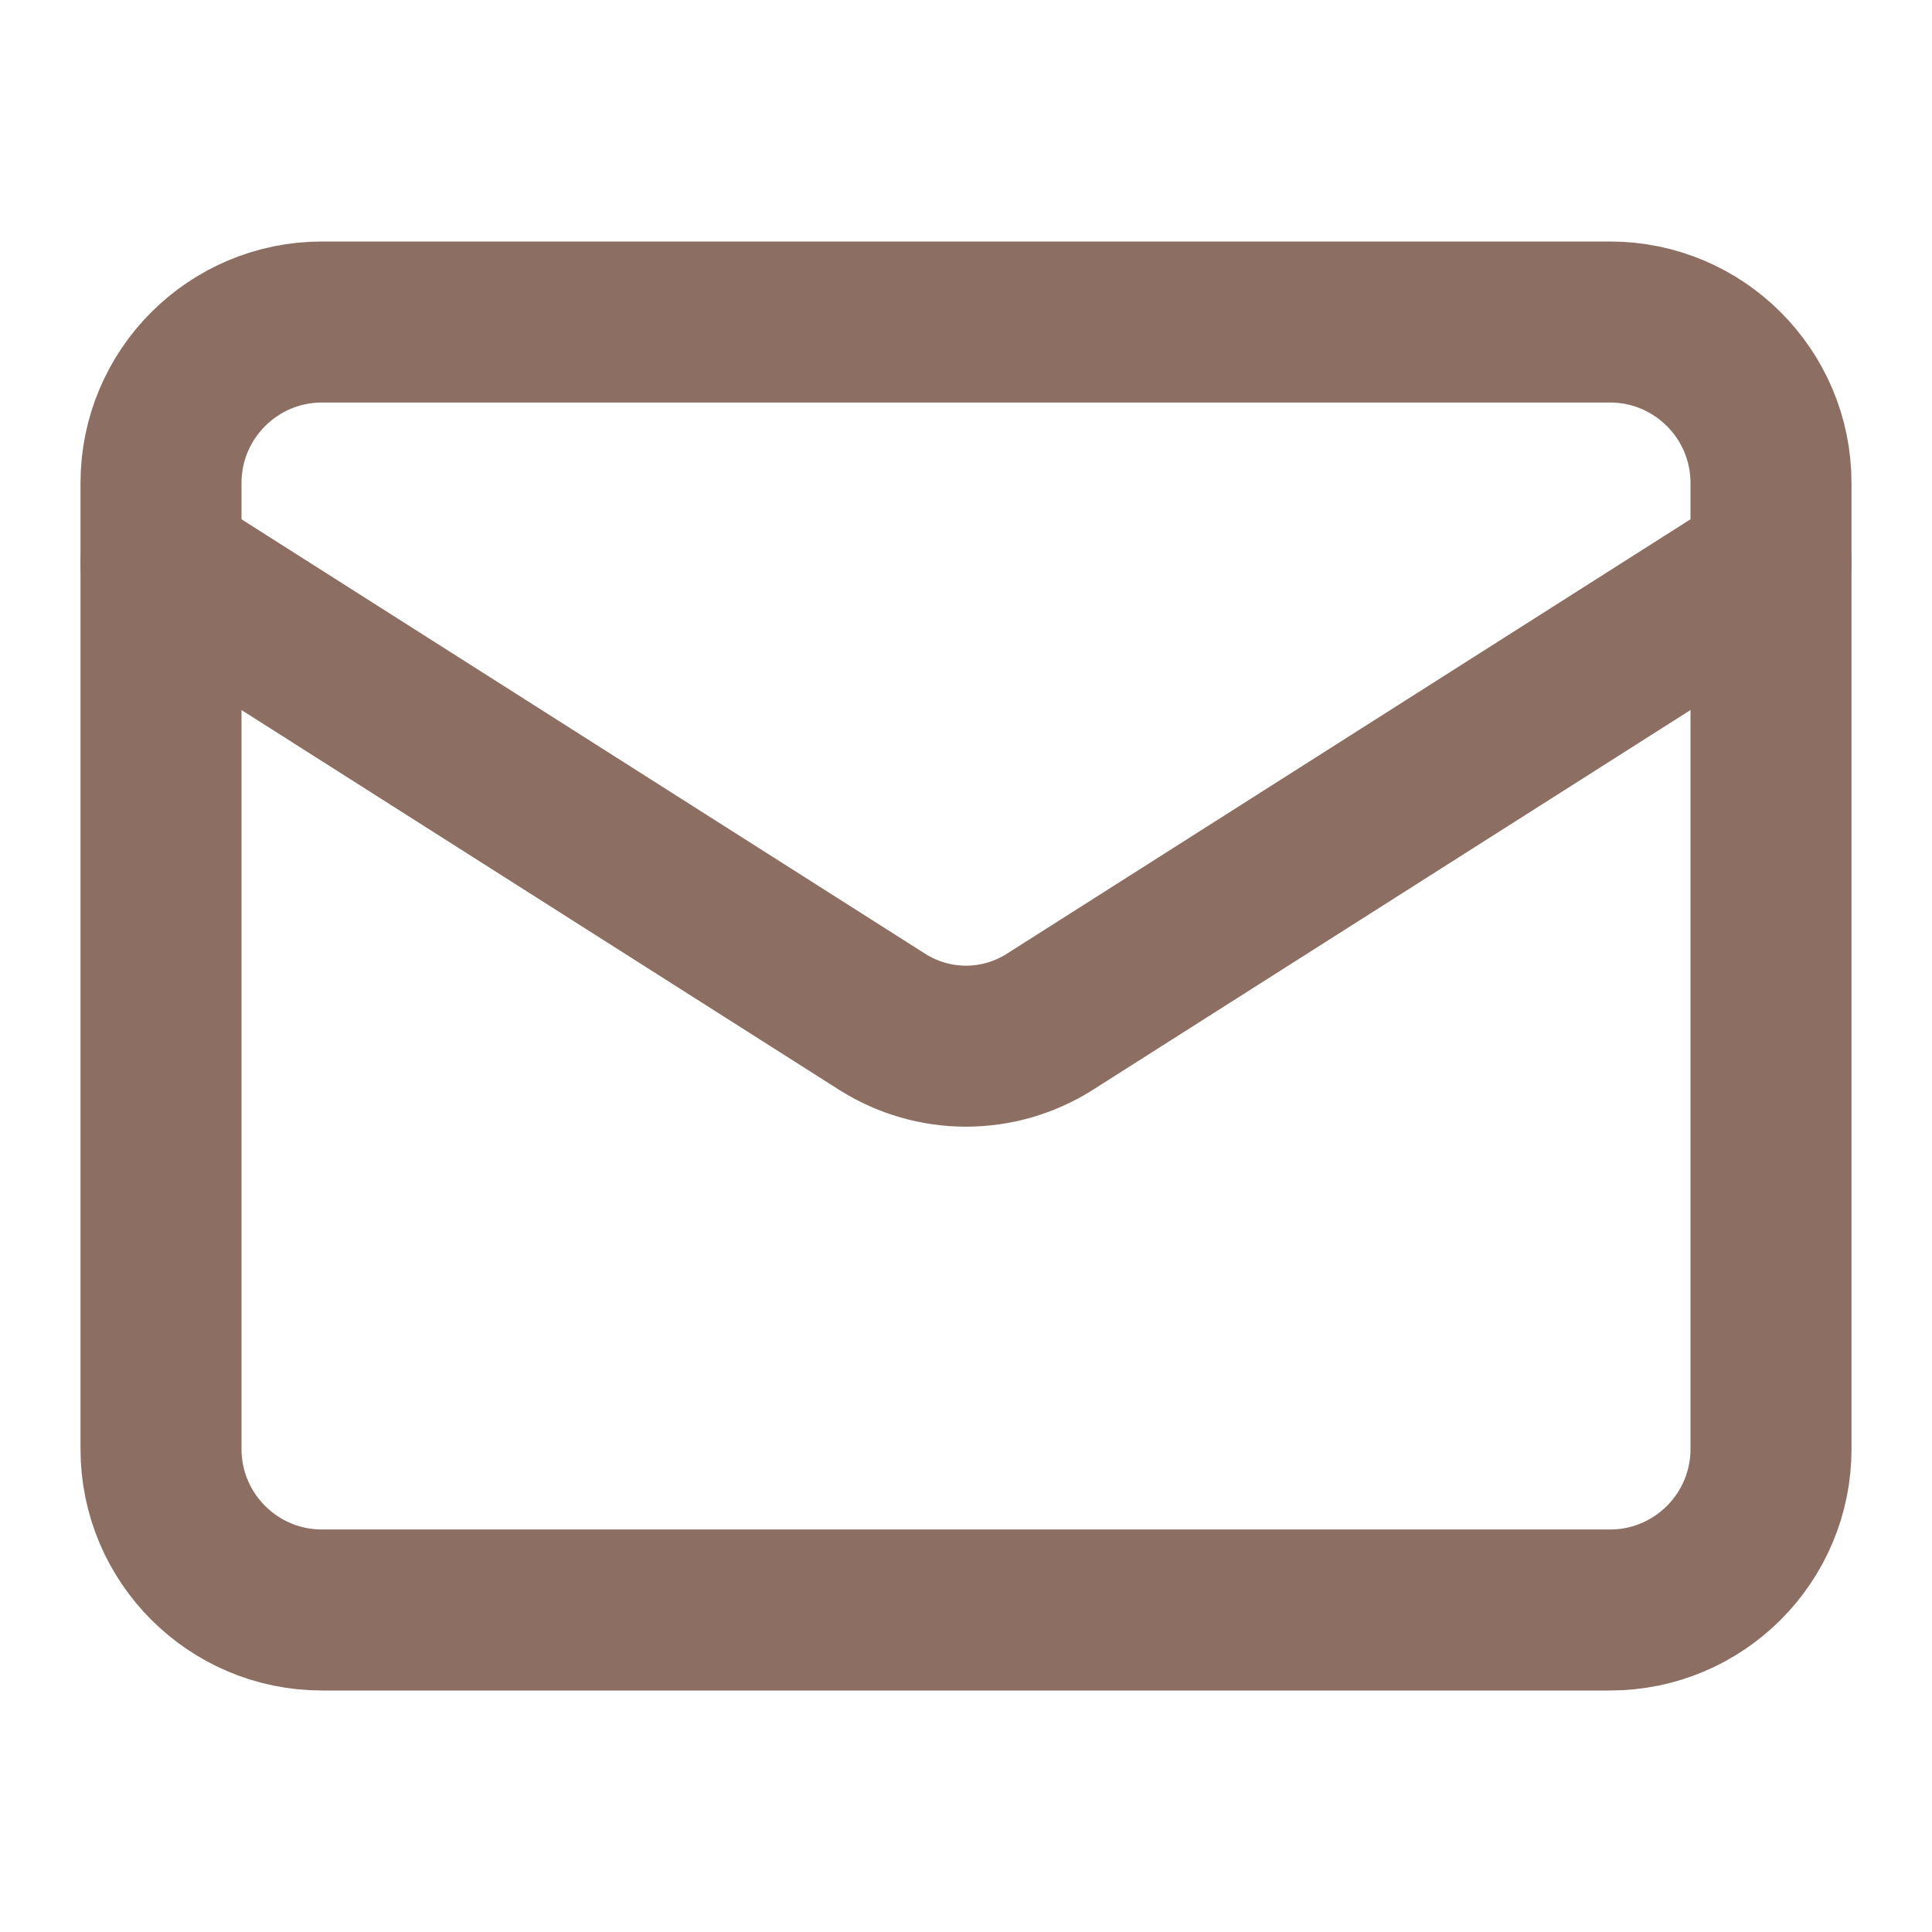
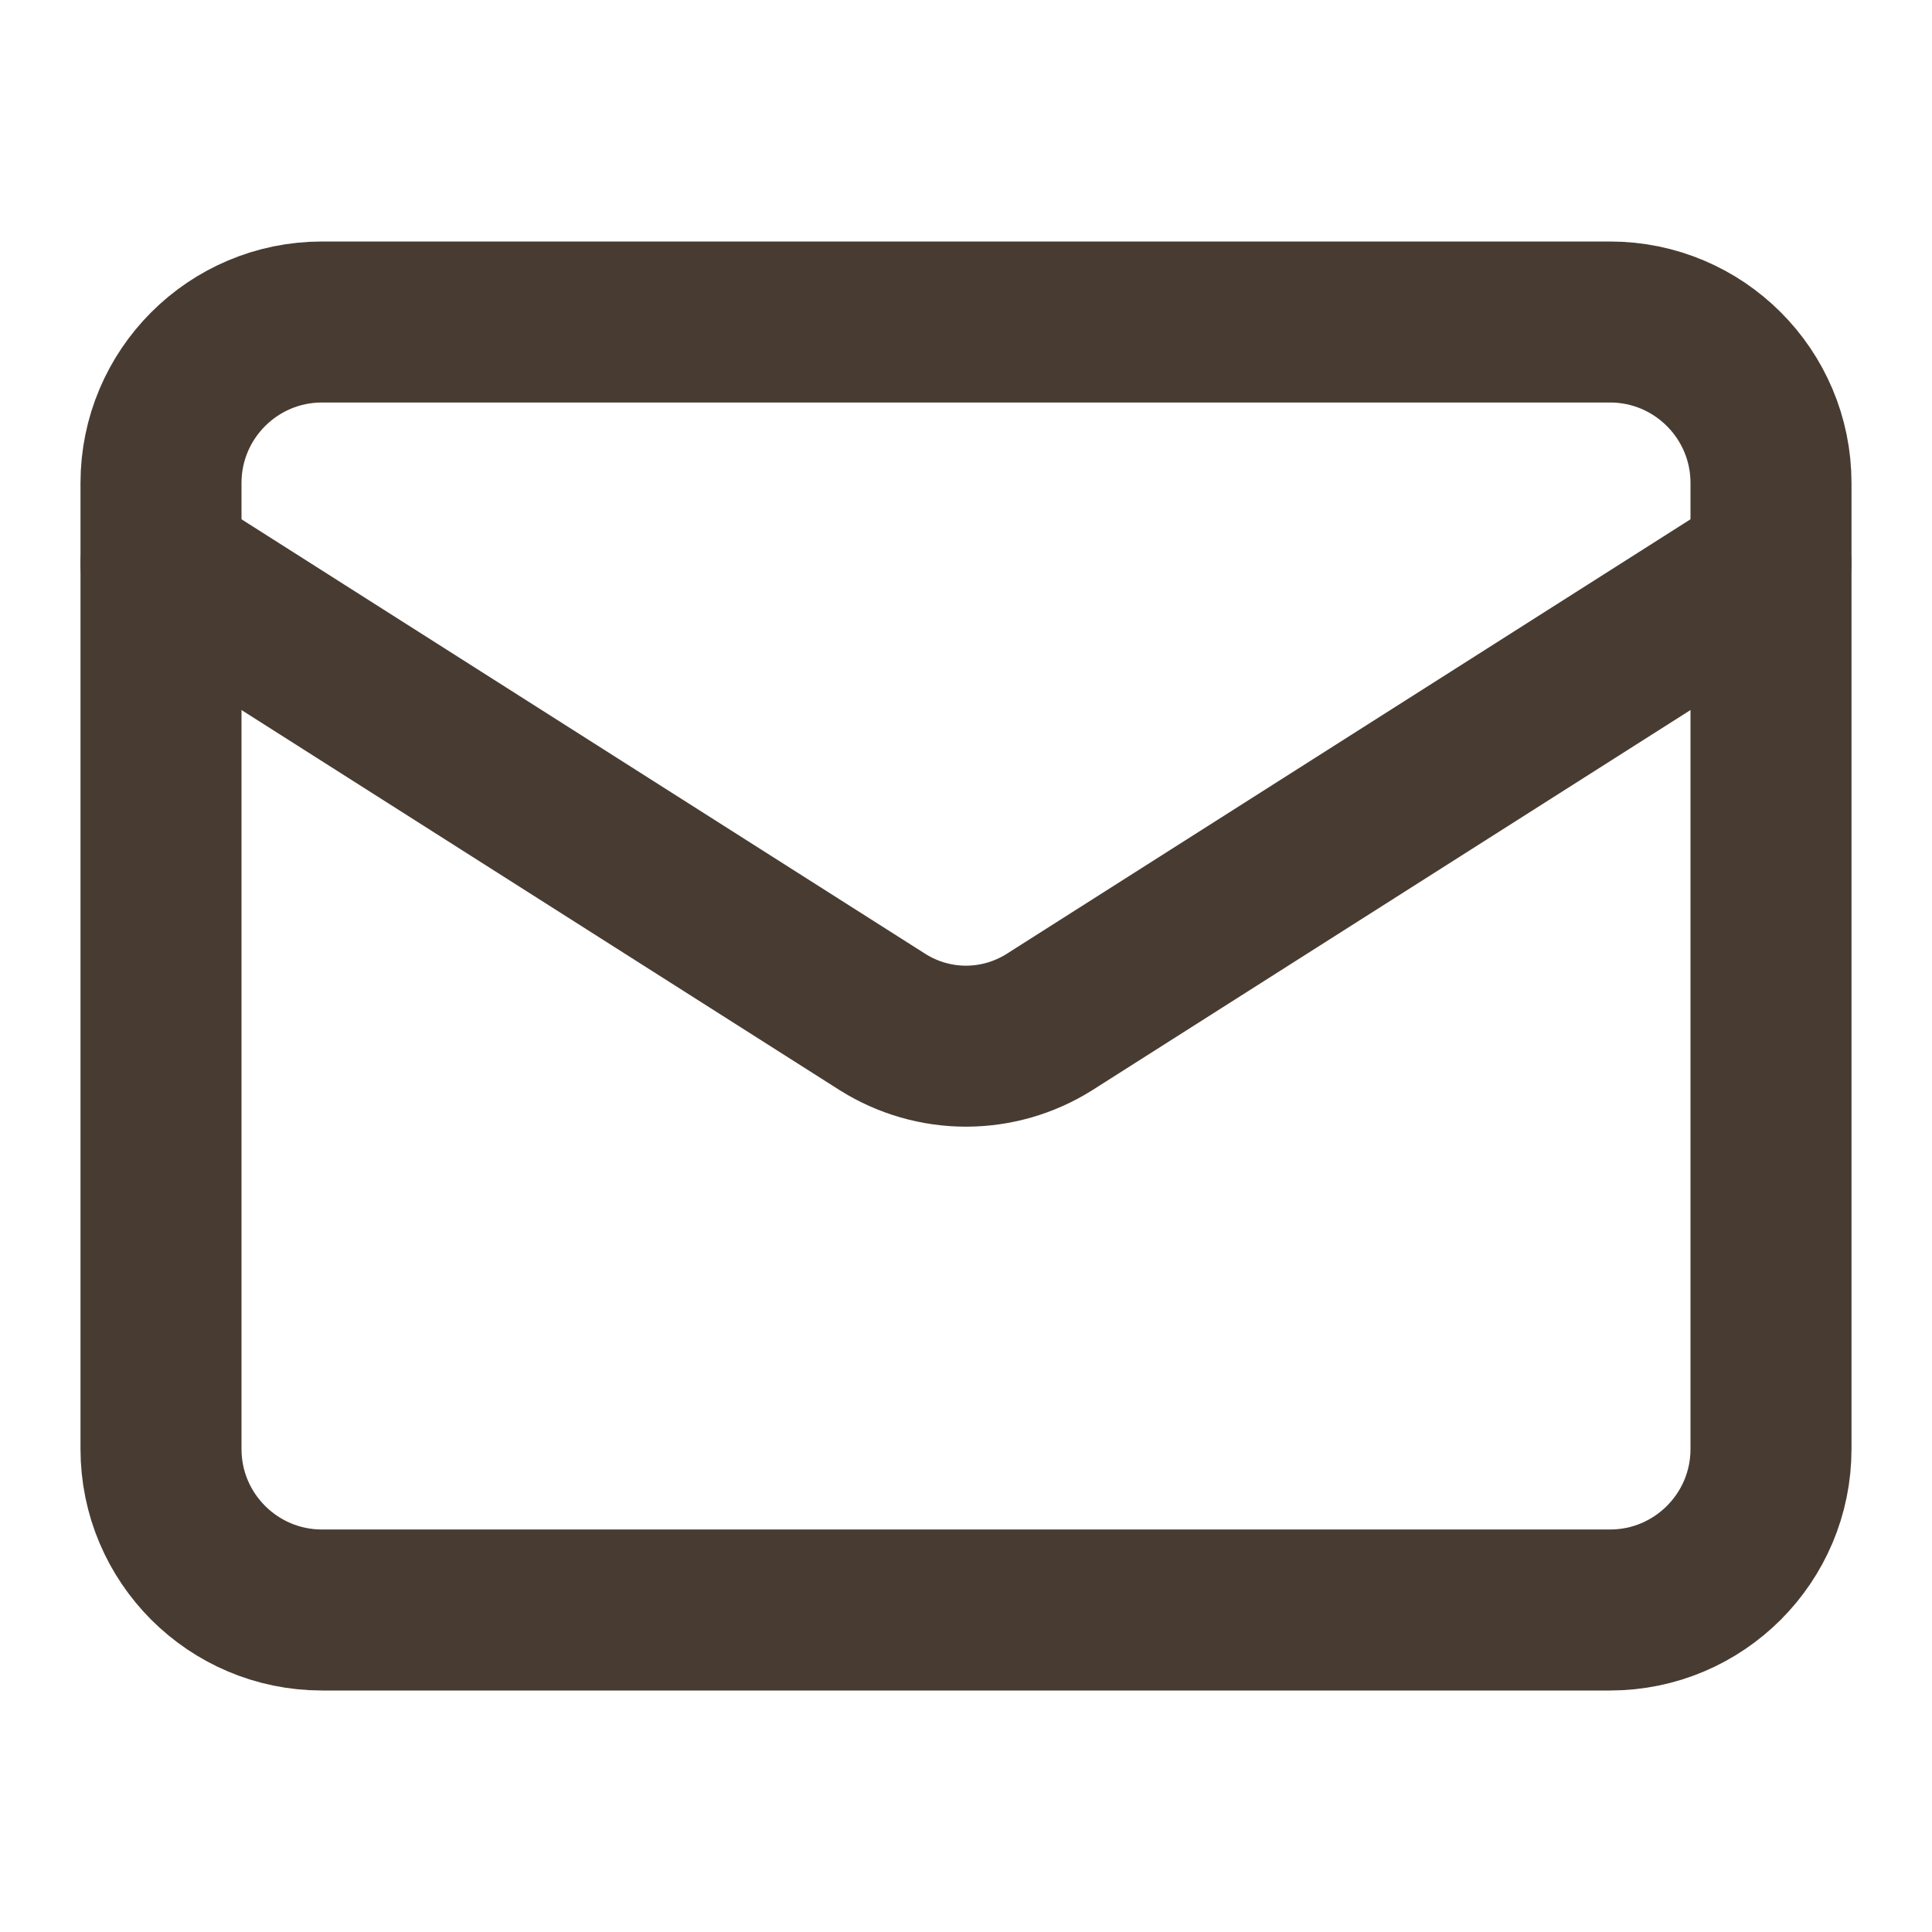
<svg xmlns="http://www.w3.org/2000/svg" width="18" height="18" viewBox="0 0 18 18" fill="none">
-   <path d="M15 3H3C2.172 3 1.5 3.672 1.5 4.5V13.5C1.5 14.328 2.172 15 3 15H15C15.828 15 16.5 14.328 16.5 13.5V4.5C16.5 3.672 15.828 3 15 3Z" stroke="#8D6E63" stroke-width="1.5" stroke-linecap="round" stroke-linejoin="round" />
-   <path d="M16.5 5.25L9.773 9.525C9.541 9.67 9.273 9.747 9 9.747C8.727 9.747 8.459 9.67 8.227 9.525L1.5 5.25" stroke="#8D6E63" stroke-width="1.5" stroke-linecap="round" stroke-linejoin="round" />
+   <path d="M15 3H3C2.172 3 1.5 3.672 1.5 4.5V13.5C1.5 14.328 2.172 15 3 15H15C15.828 15 16.5 14.328 16.5 13.5V4.5C16.5 3.672 15.828 3 15 3Z" stroke="#483C32" stroke-width="1.5" stroke-linecap="round" stroke-linejoin="round" />
+   <path d="M16.5 5.25L9.773 9.525C9.541 9.67 9.273 9.747 9 9.747C8.727 9.747 8.459 9.67 8.227 9.525L1.5 5.25" stroke="#483C32" stroke-width="1.5" stroke-linecap="round" stroke-linejoin="round" />
</svg>
